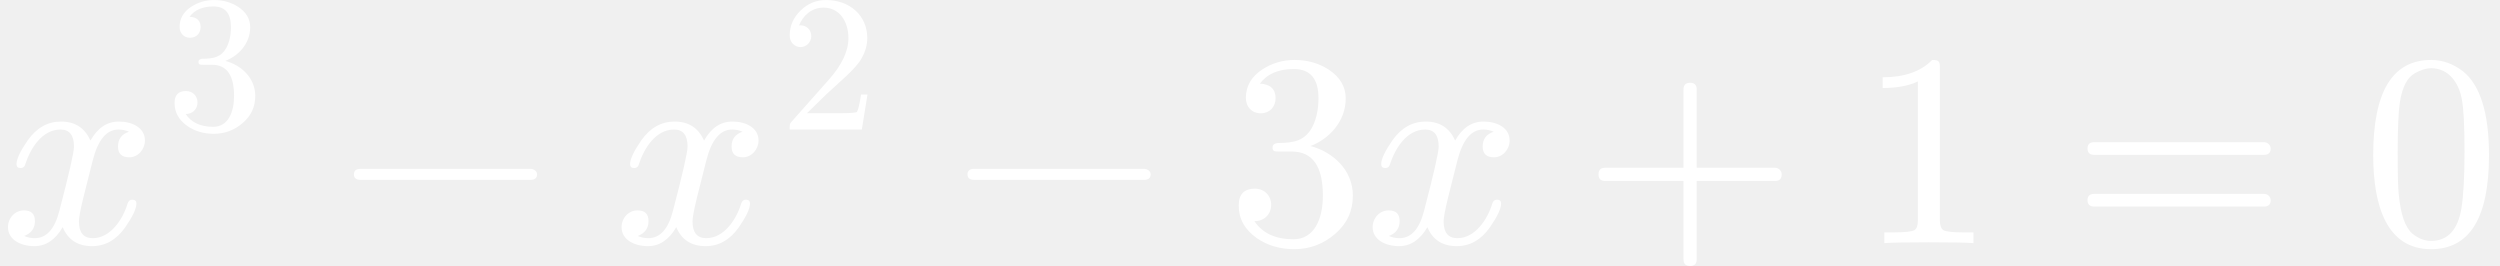
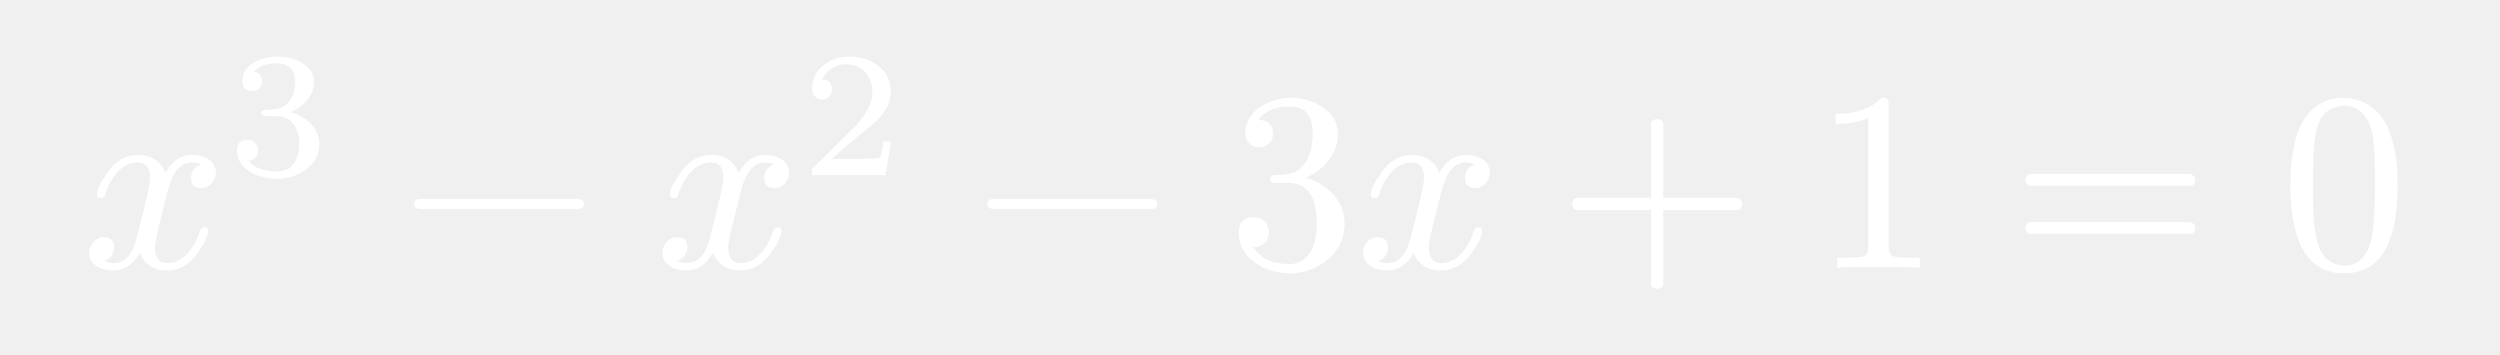
- <svg xmlns="http://www.w3.org/2000/svg" xmlns:xlink="http://www.w3.org/1999/xlink" width="164.528px" height="17.504px" viewBox="0 -883.9 9090 966.9">
+ <svg xmlns="http://www.w3.org/2000/svg" xmlns:xlink="http://www.w3.org/1999/xlink" width="172.259pt" height="24.394pt" viewBox="0 0 172.259 24.394">
  <defs>
-     <path id="MJX-41-NCM-I-1D465" d="M527 373C527 419 482 442 432 442C389 442 355 419 329 373C308 419 273 442 222 442C173 442 133 419 101 374C74 335 60 306 60 287C60 278 65 273 75 273C84 273 90 278 92 287C111 345 153 413 220 413C253 413 269 392 269 351C269 330 251 252 216 118C199 51 169 18 126 18C112 18 99 21 88 26C114 36 127 54 127 80C127 106 114 119 87 119C54 119 29 91 29 58C29 12 76-11 125-11C167-11 201 12 228 58C247 12 283-11 335-11C383-11 423 12 455 57C482 96 496 125 496 144C496 153 491 158 481 158C472 158 467 153 464 144C447 87 402 18 337 18C304 18 287 38 287 79C287 92 292 120 303 165L337 300C356 375 387 413 431 413C445 413 458 410 469 405C442 396 429 378 429 351C429 325 443 312 470 312C502 312 527 341 527 373Z" />
-     <path id="MJX-41-NCM-N-33" d="M303 353C369 378 431 441 431 526C431 569 410 604 369 631C333 654 292 666 246 666C201 666 162 654 127 631C88 605 68 571 68 528C68 495 90 472 122 472C154 472 176 495 176 527C176 560 157 578 119 580C145 615 186 633 242 633C302 633 332 598 332 527C332 485 324 450 309 421C282 373 245 364 183 364C171 362 165 357 165 348C165 333 172 333 192 333L235 333C310 333 348 280 348 173C348 88 317 14 241 14C176 14 128 36 99 80C134 79 160 105 160 139C160 173 135 198 101 198C62 198 42 178 42 137C42 88 64 49 108 18C147-9 193-22 244-22C301-22 350-3 393 34C436 71 457 117 457 173C457 267 383 332 303 353Z" />
-     <path id="MJX-41-NCM-N-2212" d="M698 270L80 270C64 270 56 263 56 250C56 237 64 230 80 230L698 230C714 230 722 237 722 250C722 262 710 270 698 270Z" />
-     <path id="MJX-41-NCM-N-32" d="M237 666C186 666 143 648 106 612C69 576 50 534 50 483C50 449 75 424 106 424C136 424 161 450 161 480C161 513 137 536 105 536C102 536 100 536 98 535C117 584 161 627 224 627C306 627 352 556 352 470C352 403 318 331 250 255L62 43C49 28 50 29 50 0L421 0L450 180L417 180C409 129 402 100 396 91C391 86 361 84 306 84L139 84L236 179C304 243 390 312 419 365C439 400 449 435 449 470C449 588 357 666 237 666Z" />
-     <path id="MJX-41-NCM-N-2062" d="" />
-     <path id="MJX-41-NCM-N-2B" d="M698 274L413 274L413 559C413 575 405 583 389 583C373 583 365 575 365 559L365 274L80 274C64 274 56 266 56 250C56 234 64 226 80 226L365 226L365-59C365-75 373-83 389-83C405-83 413-75 413-59L413 226L698 226C714 226 722 234 722 250C722 263 711 274 698 274Z" />
-     <path id="MJX-41-NCM-N-31" d="M269 666C228 624 168 603 89 603L89 564C141 564 184 572 217 588L217 82C217 64 213 52 204 47C195 42 170 39 130 39L95 39L95 0C120 2 174 3 257 3C340 3 394 2 419 0L419 39L384 39C343 39 318 42 310 47C302 52 297 64 297 82L297 636C297 660 295 666 269 666Z" />
-     <path id="MJX-41-NCM-N-3D" d="M698 367L80 367C64 367 56 359 56 344C56 329 64 321 80 321L698 321C714 321 722 329 722 344C722 356 711 367 698 367M698 179L80 179C64 179 56 171 56 156C56 141 64 133 80 133L698 133C714 133 722 141 722 156C722 169 711 179 698 179Z" />
-     <path id="MJX-41-NCM-N-30" d="M249-22C390-22 460 92 460 320C460 473 428 575 365 625C330 652 291 666 250 666C109 666 39 551 39 320C39 136 88-22 249-22M361 524C368 489 371 425 371 332C371 240 367 172 360 128C347 48 310 8 249 8C226 8 203 17 182 34C155 57 139 104 132 176C129 201 128 253 128 332C128 419 131 480 136 513C145 568 163 603 191 618C213 630 232 636 249 636C314 636 350 583 361 524Z" />
-   </defs>
-   <g stroke="#FFFFFF" fill="#FFFFFF" stroke-width="0" transform="scale(1,-1)">
-     <g data-mml-node="math" data-latex="x^{3}-x^{2}-3x+1=0" data-semantic-type="relseq" data-semantic-role="equality" data-semantic-annotation="depth:1" data-semantic-id="18" data-semantic-children="17,13" data-semantic-content="12" data-semantic-attributes="latex:x^{3}-x^{2}-3x+1=0" data-semantic-owns="17 12 13" aria-level="0" data-speech-node="true" data-semantic-structure="(18 (17 (14 (2 0 1) 3 (6 4 5) 7 (16 8 15 9)) 10 11) 12 13)">
-       <g data-mml-node="mrow" data-semantic-added="true" data-semantic-type="infixop" data-semantic-role="addition" data-semantic-annotation="depth:2" data-semantic-id="17" data-semantic-children="14,11" data-semantic-content="10" data-semantic-parent="18" data-semantic-owns="14 10 11" aria-level="1" data-speech-node="true">
-         <g data-mml-node="mrow" data-semantic-added="true" data-semantic-type="infixop" data-semantic-role="subtraction" data-semantic-annotation="depth:3" data-semantic-id="14" data-semantic-children="2,6,16" data-semantic-content="3,7" data-semantic-parent="17" data-semantic-owns="2 3 6 7 16" aria-level="2" data-speech-node="true">
-           <g data-mml-node="msup" data-latex="x^{3}" data-semantic-type="superscript" data-semantic-role="latinletter" data-semantic-annotation="depth:4" data-semantic-id="2" data-semantic-children="0,1" data-semantic-parent="14" data-semantic-attributes="latex:x^{3}" data-semantic-owns="0 1" aria-level="3" data-speech-node="true">
-             <g data-mml-node="mi" data-latex="x" data-semantic-type="identifier" data-semantic-role="latinletter" data-semantic-font="italic" data-semantic-annotation="clearspeak:simple;nemeth:number;depth:5" data-semantic-id="0" data-semantic-parent="2" data-semantic-attributes="latex:x" aria-level="4" data-speech-node="true">
-               <use data-c="1D465" xlink:href="#MJX-41-NCM-I-1D465" />
-             </g>
-             <g data-mml-node="TeXAtom" transform="translate(605,413) scale(0.707)" data-mjx-texclass="ORD" data-latex="{3}">
-               <g data-mml-node="mn" data-latex="3" data-semantic-type="number" data-semantic-role="integer" data-semantic-font="normal" data-semantic-annotation="clearspeak:simple;depth:5" data-semantic-id="1" data-semantic-parent="2" data-semantic-attributes="latex:{3};texclass:ORD" aria-level="4" data-speech-node="true">
-                 <use data-c="33" xlink:href="#MJX-41-NCM-N-33" />
-               </g>
-             </g>
-           </g>
-           <g data-mml-node="mo" data-latex="-" data-semantic-type="operator" data-semantic-role="subtraction" data-semantic-annotation="depth:4" data-semantic-id="3" data-semantic-parent="14" data-semantic-attributes="latex:-" data-semantic-operator="infixop,−" aria-level="3" data-speech-node="true" transform="translate(1230.8,0)">
-             <use data-c="2212" xlink:href="#MJX-41-NCM-N-2212" />
-           </g>
-           <g data-mml-node="msup" data-latex="x^{2}" data-semantic-type="superscript" data-semantic-role="latinletter" data-semantic-annotation="depth:4" data-semantic-id="6" data-semantic-children="4,5" data-semantic-parent="14" data-semantic-attributes="latex:x^{2}" data-semantic-owns="4 5" aria-level="3" data-speech-node="true" transform="translate(2231,0)">
-             <g data-mml-node="mi" data-latex="x" data-semantic-type="identifier" data-semantic-role="latinletter" data-semantic-font="italic" data-semantic-annotation="clearspeak:simple;depth:5" data-semantic-id="4" data-semantic-parent="6" data-semantic-attributes="latex:x" aria-level="4" data-speech-node="true">
-               <use data-c="1D465" xlink:href="#MJX-41-NCM-I-1D465" />
-             </g>
-             <g data-mml-node="TeXAtom" transform="translate(605,413) scale(0.707)" data-mjx-texclass="ORD" data-latex="{2}">
-               <g data-mml-node="mn" data-latex="2" data-semantic-type="number" data-semantic-role="integer" data-semantic-font="normal" data-semantic-annotation="clearspeak:simple;depth:5" data-semantic-id="5" data-semantic-parent="6" data-semantic-attributes="latex:{2};texclass:ORD" aria-level="4" data-speech-node="true">
-                 <use data-c="32" xlink:href="#MJX-41-NCM-N-32" />
-               </g>
-             </g>
-           </g>
-           <g data-mml-node="mo" data-latex="-" data-semantic-type="operator" data-semantic-role="subtraction" data-semantic-annotation="depth:4" data-semantic-id="7" data-semantic-parent="14" data-semantic-attributes="latex:-" data-semantic-operator="infixop,−" aria-level="3" data-speech-node="true" transform="translate(3461.8,0)">
-             <use data-c="2212" xlink:href="#MJX-41-NCM-N-2212" />
-           </g>
-           <g data-mml-node="mrow" data-semantic-added="true" data-semantic-type="infixop" data-semantic-role="implicit" data-semantic-annotation="clearspeak:simple;clearspeak:unit;depth:4" data-semantic-id="16" data-semantic-children="8,9" data-semantic-content="15" data-semantic-parent="14" data-semantic-owns="8 15 9" aria-level="3" data-speech-node="true" transform="translate(4462,0)">
-             <g data-mml-node="mn" data-latex="3" data-semantic-type="number" data-semantic-role="integer" data-semantic-font="normal" data-semantic-annotation="clearspeak:simple;depth:5" data-semantic-id="8" data-semantic-parent="16" data-semantic-attributes="latex:3" aria-level="4" data-speech-node="true">
-               <use data-c="33" xlink:href="#MJX-41-NCM-N-33" />
-             </g>
-             <g data-mml-node="mo" data-semantic-type="operator" data-semantic-role="multiplication" data-semantic-annotation="depth:5" data-semantic-id="15" data-semantic-parent="16" data-semantic-added="true" data-semantic-operator="infixop,⁢" aria-level="4" data-speech-node="true" transform="translate(500,0)">
-               <use data-c="2062" xlink:href="#MJX-41-NCM-N-2062" />
-             </g>
-             <g data-mml-node="mi" data-latex="x" data-semantic-type="identifier" data-semantic-role="latinletter" data-semantic-font="italic" data-semantic-annotation="clearspeak:simple;depth:5" data-semantic-id="9" data-semantic-parent="16" data-semantic-attributes="latex:x" aria-level="4" data-speech-node="true" transform="translate(500,0)">
-               <use data-c="1D465" xlink:href="#MJX-41-NCM-I-1D465" />
-             </g>
-           </g>
-         </g>
-         <g data-mml-node="mo" data-latex="+" data-semantic-type="operator" data-semantic-role="addition" data-semantic-annotation="depth:3" data-semantic-id="10" data-semantic-parent="17" data-semantic-attributes="latex:+" data-semantic-operator="infixop,+" aria-level="2" data-speech-node="true" transform="translate(5756.2,0)">
-           <use data-c="2B" xlink:href="#MJX-41-NCM-N-2B" />
-         </g>
-         <g data-mml-node="mn" data-latex="1" data-semantic-type="number" data-semantic-role="integer" data-semantic-font="normal" data-semantic-annotation="clearspeak:simple;depth:3" data-semantic-id="11" data-semantic-parent="17" data-semantic-attributes="latex:1" aria-level="2" data-speech-node="true" transform="translate(6756.4,0)">
-           <use data-c="31" xlink:href="#MJX-41-NCM-N-31" />
-         </g>
+     <g>
+       <g id="glyph-0-0">
+         <path d="M 9.25 -6.547 C 9.25 -7.359 8.469 -7.766 7.594 -7.766 C 6.828 -7.766 6.234 -7.359 5.781 -6.547 C 5.406 -7.359 4.797 -7.766 3.906 -7.766 C 3.031 -7.766 2.328 -7.359 1.781 -6.562 C 1.297 -5.891 1.047 -5.375 1.047 -5.047 C 1.047 -4.875 1.141 -4.797 1.312 -4.797 C 1.469 -4.797 1.578 -4.875 1.609 -5.047 C 1.953 -6.062 2.688 -7.25 3.859 -7.25 C 4.438 -7.25 4.719 -6.891 4.719 -6.172 C 4.719 -5.797 4.406 -4.422 3.797 -2.078 C 3.5 -0.891 2.969 -0.312 2.219 -0.312 C 1.969 -0.312 1.734 -0.375 1.547 -0.453 C 2 -0.625 2.234 -0.953 2.234 -1.406 C 2.234 -1.859 2 -2.094 1.531 -2.094 C 0.953 -2.094 0.516 -1.594 0.516 -1.016 C 0.516 -0.203 1.328 0.188 2.188 0.188 C 2.938 0.188 3.531 -0.203 4 -1.016 C 4.344 -0.203 4.969 0.188 5.891 0.188 C 6.719 0.188 7.422 -0.203 7.984 -1 C 8.469 -1.688 8.719 -2.188 8.719 -2.531 C 8.719 -2.688 8.625 -2.781 8.453 -2.781 C 8.297 -2.781 8.203 -2.688 8.156 -2.531 C 7.844 -1.531 7.062 -0.312 5.922 -0.312 C 5.344 -0.312 5.047 -0.672 5.047 -1.391 C 5.047 -1.609 5.125 -2.109 5.328 -2.891 L 5.922 -5.266 C 6.25 -6.578 6.797 -7.25 7.562 -7.25 C 7.812 -7.25 8.047 -7.203 8.234 -7.109 C 7.766 -6.953 7.531 -6.641 7.531 -6.172 C 7.531 -5.703 7.781 -5.484 8.25 -5.484 C 8.812 -5.484 9.25 -5.984 9.25 -6.547 Z M 9.25 -6.547 " />
      </g>
-       <g data-mml-node="mo" data-latex="=" data-semantic-type="relation" data-semantic-role="equality" data-semantic-annotation="nemeth:number;depth:2" data-semantic-id="12" data-semantic-parent="18" data-semantic-attributes="latex:=" data-semantic-operator="relseq,=" aria-level="1" data-speech-node="true" transform="translate(7534.2,0)">
-         <use data-c="3D" xlink:href="#MJX-41-NCM-N-3D" />
+       <g id="glyph-0-1">
+         <path d="M 12.266 -4.734 L 1.406 -4.734 C 1.125 -4.734 0.984 -4.625 0.984 -4.391 C 0.984 -4.156 1.125 -4.047 1.406 -4.047 L 12.266 -4.047 C 12.547 -4.047 12.688 -4.156 12.688 -4.391 C 12.688 -4.594 12.469 -4.734 12.266 -4.734 Z M 12.266 -4.734 " />
      </g>
-       <g data-mml-node="mn" data-latex="0" data-semantic-type="number" data-semantic-role="integer" data-semantic-font="normal" data-semantic-annotation="clearspeak:simple;nemeth:number;depth:2" data-semantic-id="13" data-semantic-parent="18" data-semantic-attributes="latex:0" aria-level="1" data-speech-node="true" transform="translate(8590,0)">
-         <use data-c="30" xlink:href="#MJX-41-NCM-N-30" />
+       <g id="glyph-0-2">
+         <path d="M 5.328 -6.203 C 6.484 -6.641 7.562 -7.75 7.562 -9.234 C 7.562 -10 7.203 -10.609 6.484 -11.078 C 5.844 -11.484 5.125 -11.703 4.328 -11.703 C 3.531 -11.703 2.844 -11.484 2.234 -11.078 C 1.547 -10.625 1.188 -10.031 1.188 -9.266 C 1.188 -8.688 1.578 -8.297 2.141 -8.297 C 2.703 -8.297 3.094 -8.688 3.094 -9.25 C 3.094 -9.828 2.75 -10.156 2.094 -10.188 C 2.547 -10.797 3.266 -11.109 4.25 -11.109 C 5.297 -11.109 5.828 -10.5 5.828 -9.25 C 5.828 -8.516 5.688 -7.906 5.422 -7.391 C 4.953 -6.547 4.297 -6.391 3.219 -6.391 C 3 -6.359 2.891 -6.266 2.891 -6.109 C 2.891 -5.844 3.016 -5.844 3.375 -5.844 L 4.125 -5.844 C 5.438 -5.844 6.109 -4.922 6.109 -3.031 C 6.109 -1.547 5.562 -0.25 4.234 -0.25 C 3.094 -0.25 2.25 -0.625 1.734 -1.406 C 2.359 -1.391 2.812 -1.844 2.812 -2.438 C 2.812 -3.031 2.375 -3.484 1.781 -3.484 C 1.094 -3.484 0.734 -3.125 0.734 -2.406 C 0.734 -1.547 1.125 -0.859 1.891 -0.312 C 2.578 0.156 3.391 0.391 4.281 0.391 C 5.281 0.391 6.141 0.047 6.906 -0.594 C 7.656 -1.25 8.031 -2.062 8.031 -3.031 C 8.031 -4.688 6.719 -5.828 5.328 -6.203 Z M 5.328 -6.203 " />
+       </g>
+       <g id="glyph-0-3">
+         <path d="M 12.266 -4.812 L 7.25 -4.812 L 7.25 -9.812 C 7.25 -10.094 7.109 -10.234 6.828 -10.234 C 6.547 -10.234 6.406 -10.094 6.406 -9.812 L 6.406 -4.812 L 1.406 -4.812 C 1.125 -4.812 0.984 -4.672 0.984 -4.391 C 0.984 -4.109 1.125 -3.969 1.406 -3.969 L 6.406 -3.969 L 6.406 1.031 C 6.406 1.312 6.547 1.453 6.828 1.453 C 7.109 1.453 7.25 1.312 7.25 1.031 L 7.25 -3.969 L 12.266 -3.969 C 12.547 -3.969 12.688 -4.109 12.688 -4.391 C 12.688 -4.625 12.484 -4.812 12.266 -4.812 Z M 12.266 -4.812 " />
+       </g>
+       <g id="glyph-0-4">
+         <path d="M 4.719 -11.703 C 4 -10.953 2.953 -10.594 1.562 -10.594 L 1.562 -9.906 C 2.469 -9.906 3.234 -10.047 3.812 -10.328 L 3.812 -1.438 C 3.812 -1.125 3.734 -0.906 3.578 -0.828 C 3.422 -0.734 2.984 -0.688 2.281 -0.688 L 1.672 -0.688 L 1.672 0 C 2.109 -0.031 3.062 -0.047 4.516 -0.047 C 5.969 -0.047 6.922 -0.031 7.359 0 L 7.359 -0.688 L 6.75 -0.688 C 6.031 -0.688 5.578 -0.734 5.438 -0.828 C 5.297 -0.906 5.219 -1.125 5.219 -1.438 L 5.219 -11.172 C 5.219 -11.594 5.188 -11.703 4.719 -11.703 Z M 4.719 -11.703 " />
+       </g>
+       <g id="glyph-0-5">
+         <path d="M 12.266 -6.453 L 1.406 -6.453 C 1.125 -6.453 0.984 -6.312 0.984 -6.047 C 0.984 -5.781 1.125 -5.641 1.406 -5.641 L 12.266 -5.641 C 12.547 -5.641 12.688 -5.781 12.688 -6.047 C 12.688 -6.25 12.484 -6.453 12.266 -6.453 Z M 12.266 -3.141 L 1.406 -3.141 C 1.125 -3.141 0.984 -3 0.984 -2.734 C 0.984 -2.469 1.125 -2.328 1.406 -2.328 L 12.266 -2.328 C 12.547 -2.328 12.688 -2.469 12.688 -2.734 C 12.688 -2.969 12.484 -3.141 12.266 -3.141 Z M 12.266 -3.141 " />
+       </g>
+       <g id="glyph-0-6">
+         <path d="M 4.375 0.391 C 6.844 0.391 8.078 -1.609 8.078 -5.625 C 8.078 -8.312 7.516 -10.094 6.406 -10.969 C 5.797 -11.453 5.109 -11.703 4.391 -11.703 C 1.922 -11.703 0.688 -9.672 0.688 -5.625 C 0.688 -2.391 1.547 0.391 4.375 0.391 Z M 6.344 -9.203 C 6.469 -8.594 6.516 -7.469 6.516 -5.828 C 6.516 -4.219 6.453 -3.016 6.328 -2.25 C 6.094 -0.844 5.438 -0.141 4.375 -0.141 C 3.969 -0.141 3.562 -0.297 3.203 -0.594 C 2.719 -1 2.438 -1.828 2.312 -3.094 C 2.266 -3.531 2.25 -4.438 2.25 -5.828 C 2.25 -7.359 2.297 -8.438 2.391 -9.016 C 2.547 -9.969 2.859 -10.594 3.359 -10.859 C 3.734 -11.062 4.078 -11.172 4.375 -11.172 C 5.516 -11.172 6.141 -10.234 6.344 -9.203 Z M 6.344 -9.203 " />
+       </g>
+       <g id="glyph-1-0">
+         <path d="M 4.344 -4.344 C 5.172 -4.672 5.953 -5.391 5.953 -6.438 C 5.953 -7 5.656 -7.438 5.078 -7.766 C 4.594 -8.031 4.062 -8.172 3.453 -8.172 C 2.859 -8.172 2.328 -8.047 1.875 -7.781 C 1.312 -7.469 1.031 -7.047 1.031 -6.5 C 1.031 -6.031 1.266 -5.797 1.719 -5.797 C 2.109 -5.797 2.391 -6.094 2.391 -6.469 C 2.391 -6.844 2.188 -7.078 1.812 -7.125 C 2.172 -7.516 2.688 -7.703 3.422 -7.703 C 4.219 -7.703 4.672 -7.234 4.672 -6.438 C 4.672 -5.859 4.516 -5.391 4.203 -5.031 C 3.859 -4.625 3.609 -4.562 2.906 -4.516 C 2.562 -4.484 2.344 -4.531 2.344 -4.281 C 2.344 -4.125 2.469 -4.062 2.703 -4.062 L 3.359 -4.062 C 4.422 -4.062 4.938 -3.266 4.938 -2.156 C 4.938 -1.062 4.438 -0.25 3.406 -0.25 C 2.516 -0.25 1.859 -0.484 1.453 -1 C 1.875 -1.047 2.109 -1.297 2.109 -1.719 C 2.109 -2.125 1.797 -2.438 1.391 -2.438 C 0.906 -2.438 0.656 -2.188 0.656 -1.688 C 0.656 -1.062 0.984 -0.547 1.609 -0.203 C 2.141 0.094 2.75 0.25 3.438 0.25 C 4.188 0.25 4.828 0.031 5.391 -0.375 C 6.016 -0.844 6.328 -1.422 6.328 -2.156 C 6.328 -3.297 5.328 -4.078 4.344 -4.344 Z M 4.344 -4.344 " />
+       </g>
+       <g id="glyph-1-1">
+         <path d="M 1.469 -5.219 C 1.859 -5.219 2.156 -5.516 2.156 -5.906 C 2.156 -6.344 1.922 -6.578 1.469 -6.594 C 1.734 -7.172 2.344 -7.641 3.141 -7.641 C 4.234 -7.641 4.938 -6.828 4.938 -5.75 C 4.938 -5.156 4.734 -4.594 4.297 -4.031 C 4.094 -3.75 3.938 -3.547 3.828 -3.438 L 0.906 -0.547 C 0.75 -0.406 0.781 -0.375 0.781 0 L 5.844 0 L 6.219 -2.312 L 5.703 -2.312 C 5.625 -1.656 5.516 -1.281 5.406 -1.188 C 5.344 -1.156 4.969 -1.125 4.25 -1.125 L 2.156 -1.125 C 2.969 -1.859 3.734 -2.516 4.469 -3.094 C 5.016 -3.516 5.406 -3.891 5.656 -4.234 C 6.031 -4.703 6.203 -5.219 6.203 -5.75 C 6.203 -6.5 5.922 -7.109 5.312 -7.547 C 4.781 -7.953 4.125 -8.172 3.328 -8.172 C 2.656 -8.172 2.078 -7.969 1.578 -7.578 C 1.047 -7.141 0.781 -6.609 0.781 -5.938 C 0.781 -5.516 1.078 -5.219 1.469 -5.219 Z M 1.469 -5.219 " />
      </g>
    </g>
+   </defs>
+   <g fill="rgb(100%, 100%, 100%)" fill-opacity="1">
+     <use xlink:href="#glyph-0-0" x="5.628" y="18.443" />
+   </g>
+   <g fill="rgb(100%, 100%, 100%)" fill-opacity="1">
+     <use xlink:href="#glyph-1-0" x="15.674" y="12.067" />
+   </g>
+   <g fill="rgb(100%, 100%, 100%)" fill-opacity="1">
+     <use xlink:href="#glyph-0-1" x="27.557" y="18.443" />
+   </g>
+   <g fill="rgb(100%, 100%, 100%)" fill-opacity="1">
+     <use xlink:href="#glyph-0-0" x="45.125" y="18.443" />
+   </g>
+   <g fill="rgb(100%, 100%, 100%)" fill-opacity="1">
+     <use xlink:href="#glyph-1-1" x="55.171" y="12.067" />
+   </g>
+   <g fill="rgb(100%, 100%, 100%)" fill-opacity="1">
+     <use xlink:href="#glyph-0-1" x="67.054" y="18.443" />
+   </g>
+   <g fill="rgb(100%, 100%, 100%)" fill-opacity="1">
+     <use xlink:href="#glyph-0-2" x="84.622" y="18.443" />
+   </g>
+   <g fill="rgb(100%, 100%, 100%)" fill-opacity="1">
+     <use xlink:href="#glyph-0-0" x="93.404" y="18.443" />
+   </g>
+   <g fill="rgb(100%, 100%, 100%)" fill-opacity="1">
+     <use xlink:href="#glyph-0-3" x="107.353" y="18.443" />
+   </g>
+   <g fill="rgb(100%, 100%, 100%)" fill-opacity="1">
+     <use xlink:href="#glyph-0-4" x="124.921" y="18.443" />
+   </g>
+   <g fill="rgb(100%, 100%, 100%)" fill-opacity="1">
+     <use xlink:href="#glyph-0-5" x="138.582" y="18.443" />
+   </g>
+   <g fill="rgb(100%, 100%, 100%)" fill-opacity="1">
+     <use xlink:href="#glyph-0-6" x="157.126" y="18.443" />
  </g>
</svg>
